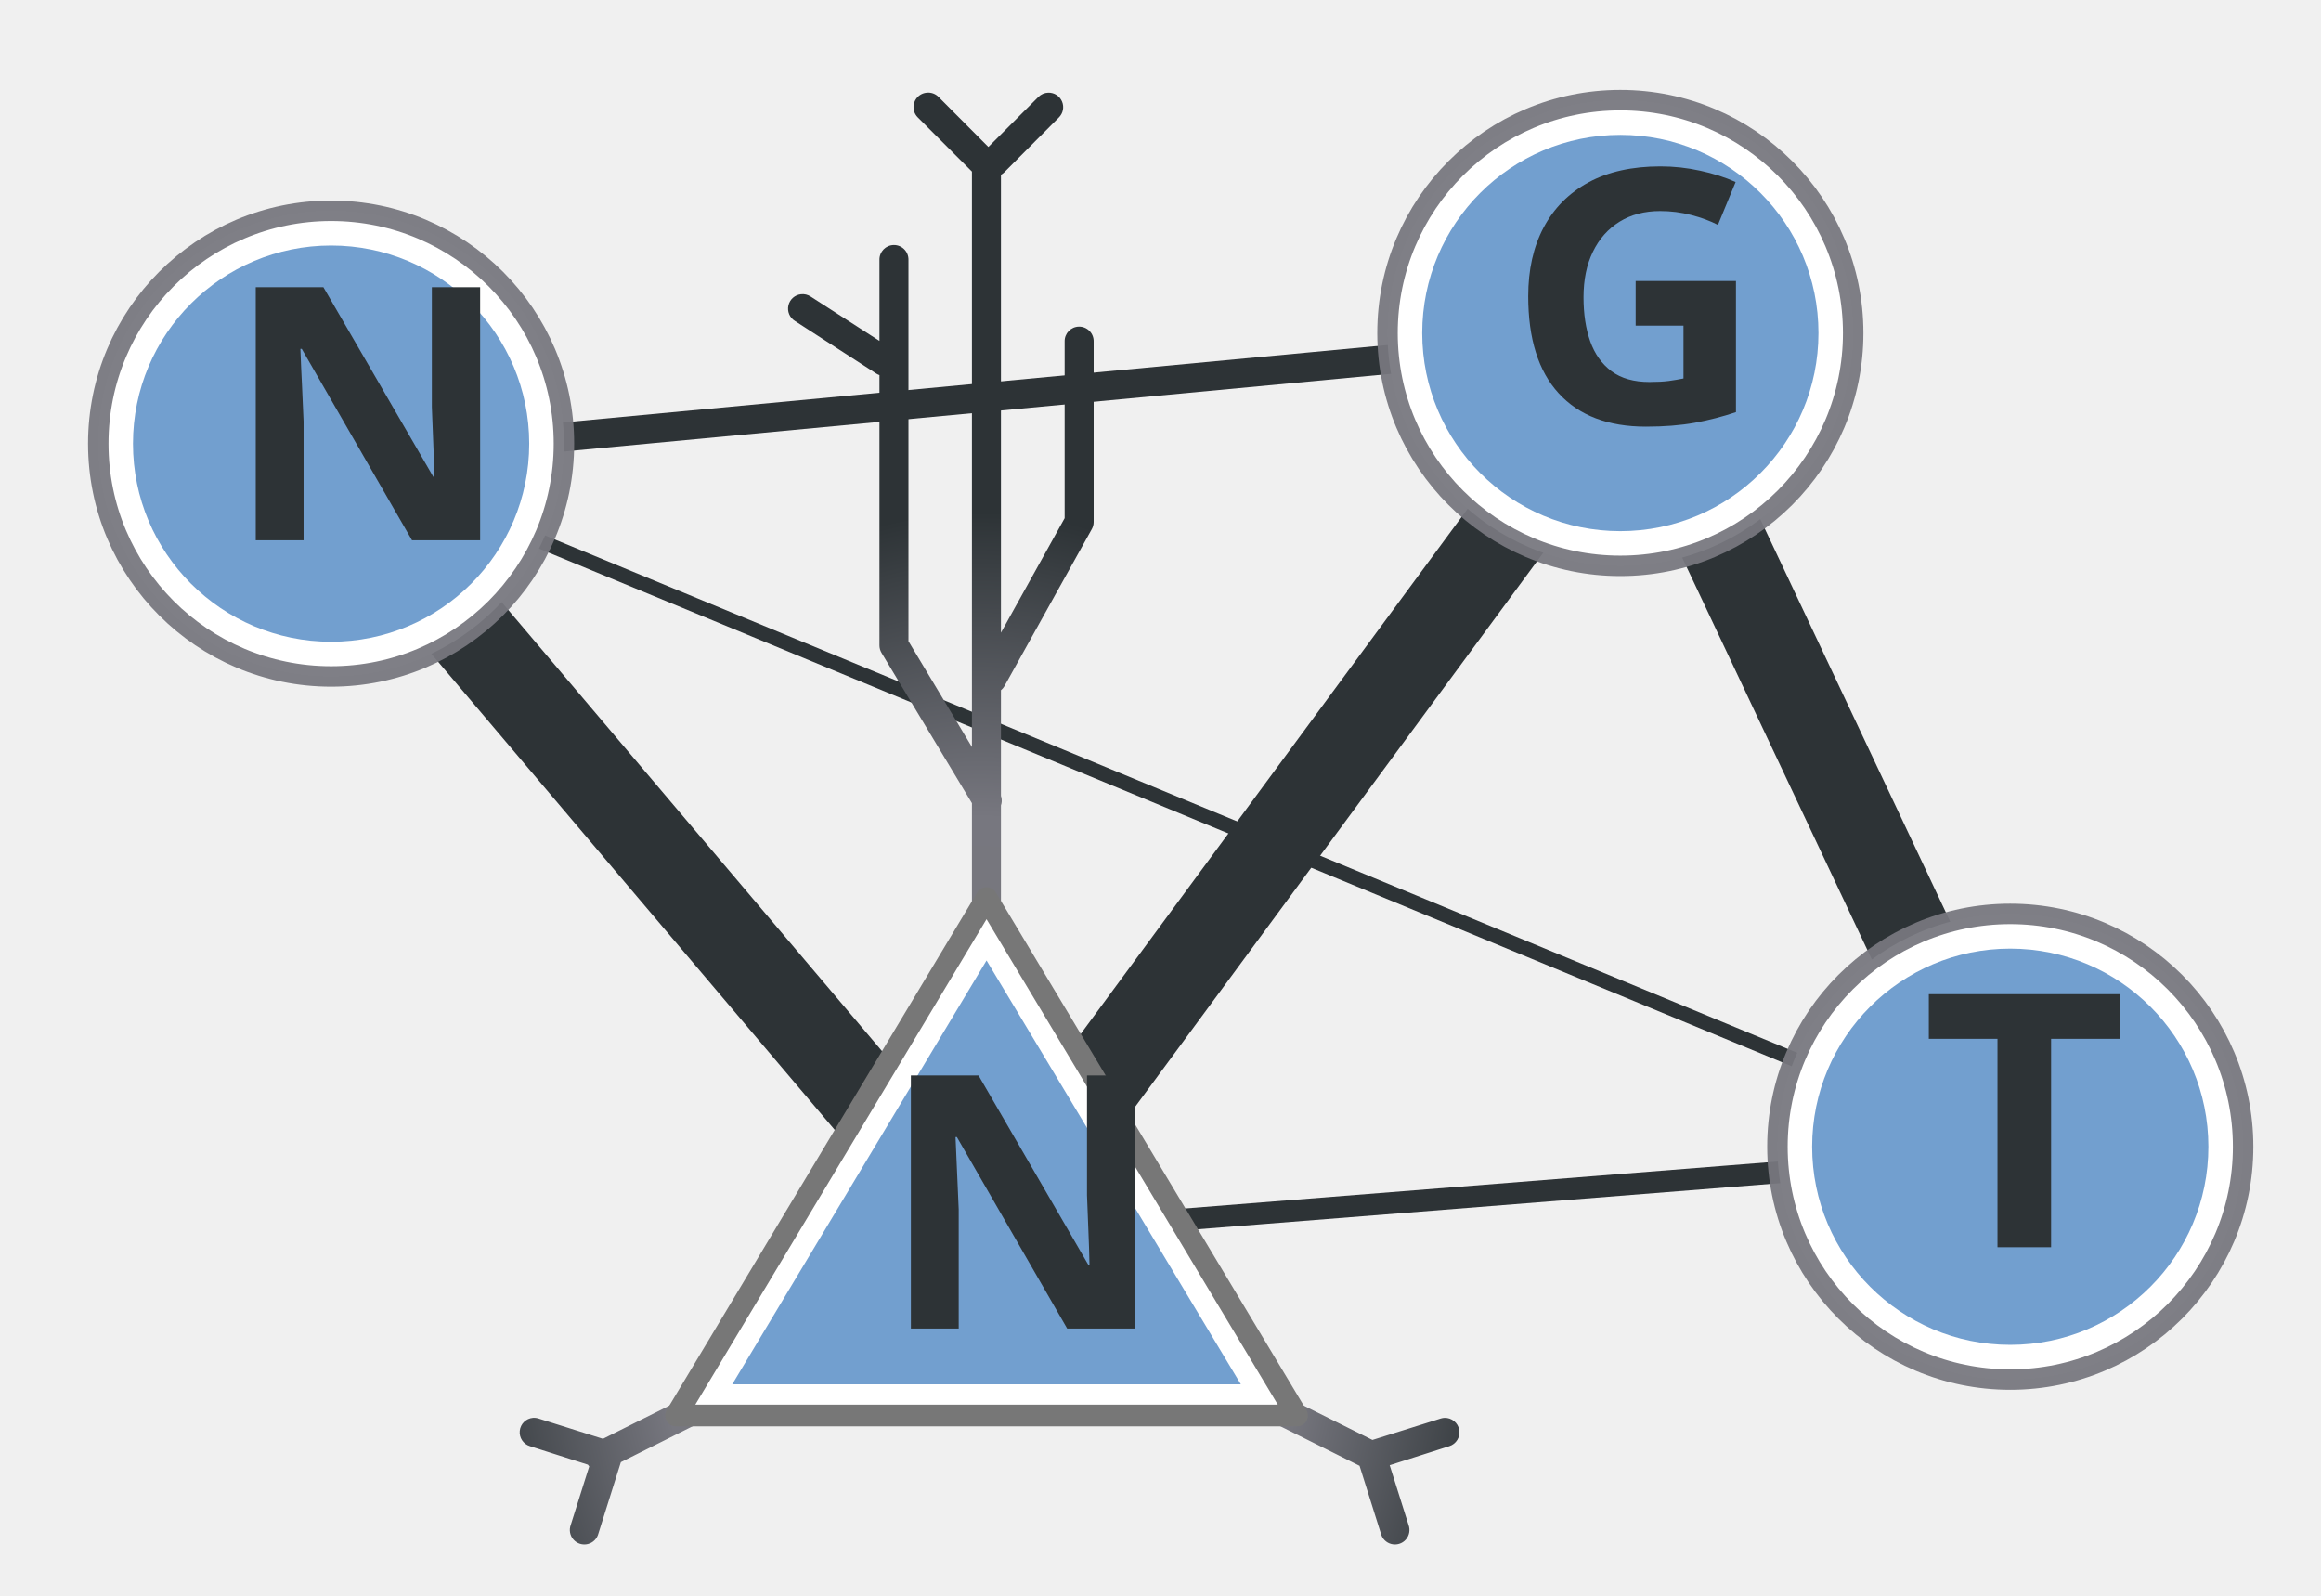
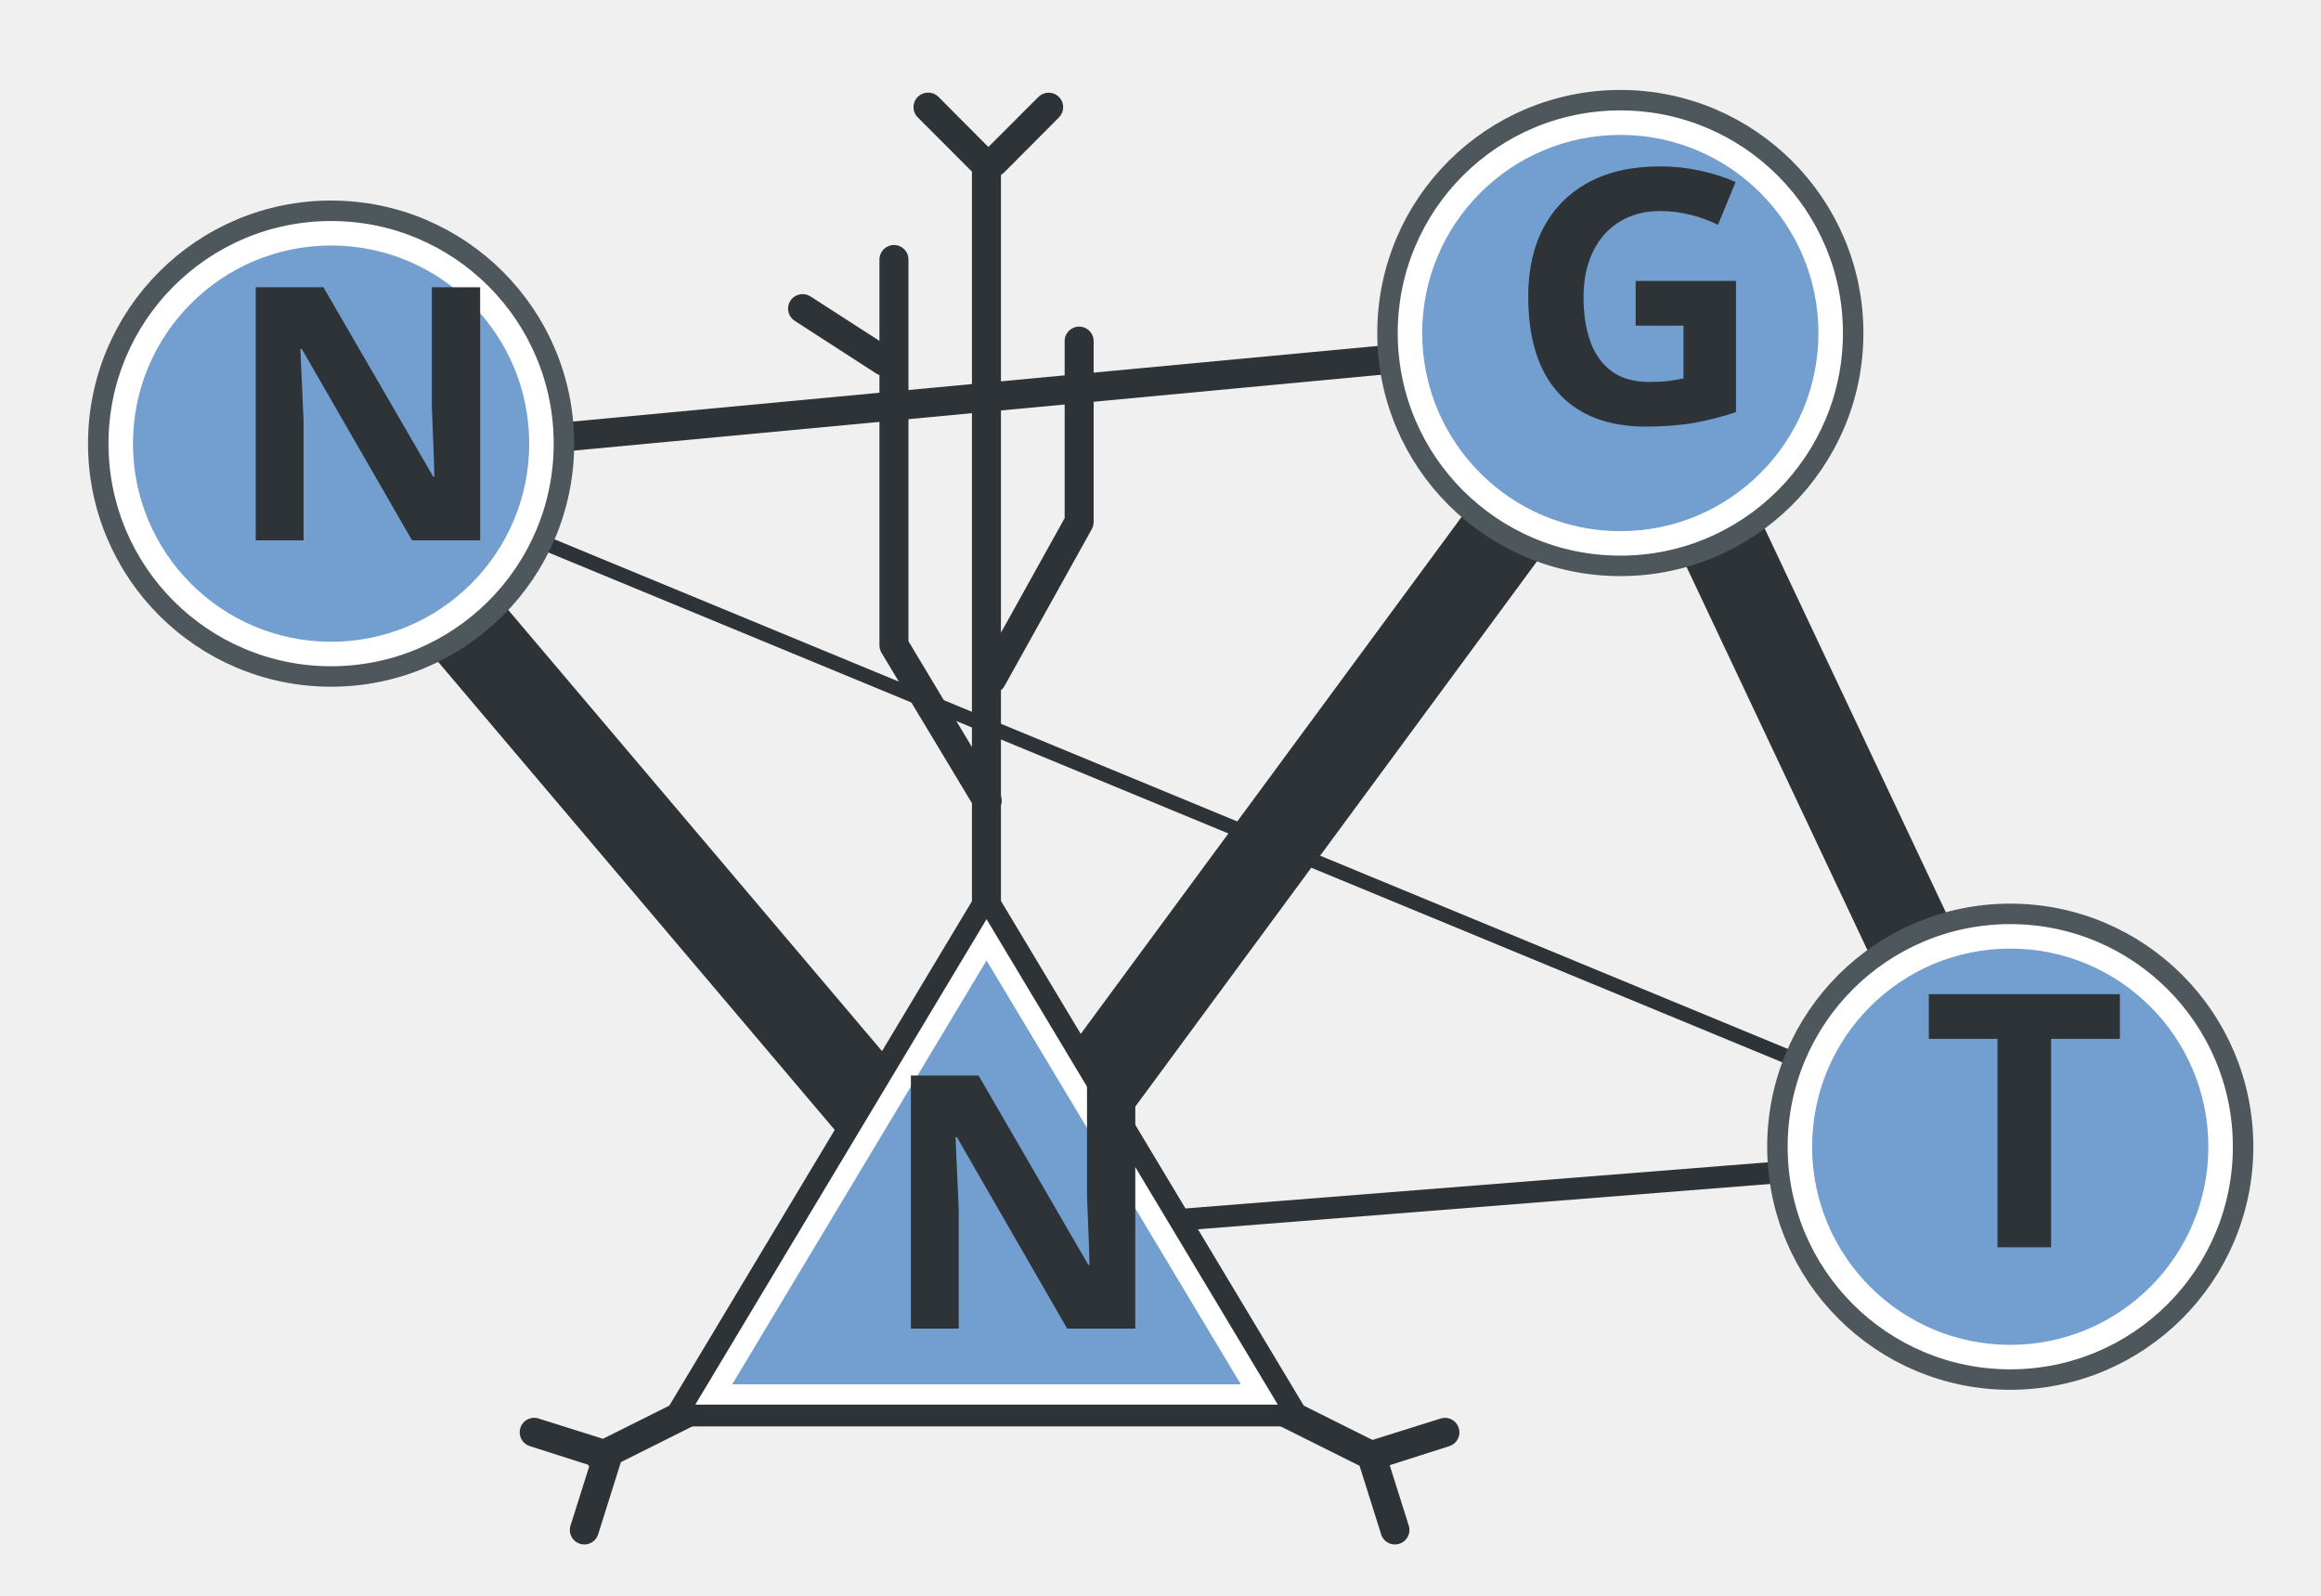
<svg xmlns="http://www.w3.org/2000/svg" xmlns:xlink="http://www.w3.org/1999/xlink" width="320" height="220" id="svg6330" version="1.1">
  <defs id="defs6332">
    <radialGradient xlink:href="#linearGradient5886" id="radialGradient6247" gradientUnits="userSpaceOnUse" gradientTransform="matrix(1.150605,-4.4168174e-7,6.2411439e-7,1.625852,-69.7305,902.5123)" spreadMethod="pad" cx="3217.791" cy="-1399.639" fx="3217.791" fy="-1399.639" r="64.782" />
    <linearGradient id="linearGradient5886">
      <stop style="stop-color:#777777;stop-opacity:1;" offset="0" id="stop5888" />
      <stop id="stop6180" offset="0.6" style="stop-color:#77777f;stop-opacity:1;" />
      <stop style="stop-color:#2d3336;stop-opacity:1;" offset="1" id="stop5890" />
    </linearGradient>
  </defs>
  <g id="layer1" transform="translate(-482.1482,-55.48311)">
-     <g transform="translate(-3015.482,1604.448)" id="g6270">
-       <path id="path6205" d="m 3775.097,-1390.474 -231.309,-95.571" style="color:#000000;fill:none;stroke:#2d3336;stroke-width:2;stroke-linecap:butt;stroke-linejoin:miter;stroke-miterlimit:4;stroke-opacity:1;stroke-dasharray:none;stroke-dashoffset:0;marker:none;visibility:visible;display:inline;overflow:visible;enable-background:accumulate" />
-       <path id="path6207" d="m 3773.712,-1389.782 -139.893,11.081" style="color:#000000;fill:none;stroke:#2d3336;stroke-width:3;stroke-linecap:butt;stroke-linejoin:miter;stroke-miterlimit:4;stroke-opacity:1;stroke-dasharray:none;stroke-dashoffset:0;marker:none;visibility:visible;display:inline;overflow:visible;enable-background:accumulate" />
-       <path style="fill:none;stroke:#2d3336;stroke-width:12;stroke-linecap:butt;stroke-linejoin:miter;stroke-miterlimit:4;stroke-opacity:1;stroke-dasharray:none" d="m 3543.553,-1484.096 89.732,105.902 89.735,-121.8 52.228,110.655" id="path6209" />
-       <path id="path6211" d="m 3544.698,-1485.843 176.541,-16.585" style="fill:none;stroke:#2d3336;stroke-width:4;stroke-linecap:butt;stroke-linejoin:miter;stroke-miterlimit:4;stroke-opacity:1;stroke-dasharray:none" />
-       <path id="path6213" style="font-size:medium;font-style:normal;font-variant:normal;font-weight:normal;font-stretch:normal;text-indent:0;text-align:start;text-decoration:none;line-height:normal;letter-spacing:normal;word-spacing:normal;text-transform:none;direction:ltr;block-progression:tb;writing-mode:lr-tb;text-anchor:start;baseline-shift:baseline;color:#000000;fill:url(#radialGradient6247);fill-opacity:1;stroke:none;stroke-width:4;marker:none;visibility:visible;display:inline;overflow:visible;enable-background:accumulate;font-family:Sans;-inkscape-font-specification:Sans" d="m 3642.163,-1536.186 a 2,2 0 0 0 -1.375,0.594 l -7.531,7.531 a 2.011,2.011 0 1 0 2.844,2.844 l 7.5,-7.531 a 2,2 0 0 0 -1.438,-3.438 z m -8.562,8.25 a 2,2 0 0 0 -1.969,2.031 l 0,105.406 a 2,2 0 1 0 4,0 l 0,-105.406 a 2,2 0 0 0 -2.031,-2.031 z m -8.188,-8.25 a 2,2 0 0 0 -1.219,3.438 l 7.531,7.531 a 2,2 0 1 0 2.812,-2.844 l -7.5,-7.531 a 2,2 0 0 0 -1.625,-0.594 z m -4.562,21 a 2,2 0 0 0 -1.969,2.031 l 0,53.156 a 2,2 0 0 0 0.281,1.031 l 12.781,21.25 a 2,2 0 1 0 3.406,-2.063 l -12.469,-20.781 0,-52.594 a 2,2 0 0 0 -2.031,-2.031 z m -12.781,6.781 a 2,2 0 0 0 -0.844,3.688 l 11.219,7.25 a 2.011,2.011 0 1 0 2.188,-3.375 l -11.25,-7.25 a 2,2 0 0 0 -1.313,-0.313 z m 38.313,4.469 a 2,2 0 0 0 -1.969,2.031 l 0,24.375 -11.781,21.188 a 2,2 0 1 0 3.5,1.937 l 12.031,-21.625 a 2,2 0 0 0 0.25,-0.969 l 0,-24.906 a 2,2 0 0 0 -2.031,-2.031 z m -44.623,143.034 a 2,2 0 0 0 -0.906,0.25 l -21.25,10.625 a 2,2 0 1 0 1.781,3.563 l 21.25,-10.625 a 2,2 0 0 0 -0.875,-3.813 z m 63.719,0 a 2,2 0 0 0 -0.844,3.813 l 21.281,10.625 a 2,2 0 1 0 1.781,-3.563 l -21.281,-10.625 a 2,2 0 0 0 -0.937,-0.25 z m 31.312,7.406 a 2,2 0 0 0 -0.531,0.094 l -10.156,3.188 a 2,2 0 0 0 -1.281,2.531 l 3.188,10.125 a 2,2 0 1 0 3.812,-1.188 l -2.594,-8.219 8.219,-2.625 a 2,2 0 0 0 -0.656,-3.906 z m -125.687,0 a 2,2 0 0 0 -0.406,3.906 l 8.219,2.625 -2.594,8.219 a 2,2 0 1 0 3.812,1.188 l 3.188,-10.125 a 2,2 0 0 0 -1.312,-2.531 l -10.125,-3.188 a 2,2 0 0 0 -0.781,-0.094 z" />
-       <path style="color:#000000;fill:#ffffff;fill-opacity:1;fill-rule:nonzero;stroke:#777777;stroke-width:3;stroke-linecap:round;stroke-linejoin:round;stroke-miterlimit:4;stroke-opacity:1;stroke-dasharray:none;stroke-dashoffset:0;marker:none;visibility:visible;display:inline;overflow:visible;enable-background:accumulate" d="m 3590.842,-1353.819 85.608,0 -42.804,-71.34 -42.804,71.34" id="path6215" />
-       <path id="path6217" d="m 3598.585,-1358.118 70.122,0 -35.061,-58.435 -35.061,58.435" style="color:#000000;fill:#729fcf;fill-opacity:1;fill-rule:nonzero;stroke:none;stroke-width:2.5;marker:none;visibility:visible;display:inline;overflow:visible;enable-background:accumulate" />
-       <path d="m 970.944,44.021 c 0,11.474 -9.302,20.776 -20.776,20.776 -11.474,0 -20.776,-9.302 -20.776,-20.776 0,-11.474 9.302,-20.776 20.776,-20.776 11.474,0 20.776,9.302 20.776,20.776 z" id="path6219" style="fill:#ffffff;fill-opacity:1;stroke:#77777f;stroke-width:1.826;stroke-linecap:round;stroke-linejoin:round;stroke-miterlimit:4;stroke-opacity:0.941;stroke-dasharray:none;stroke-dashoffset:0" transform="matrix(1.54509,0,0,1.54509,2075.185,-1555.82)" />
-       <path transform="matrix(1.314708,0,0,1.314708,2294.086,-1545.678)" style="fill:#729fcf;fill-opacity:1;stroke:none" id="path6221" d="m 970.944,44.021 c 0,11.474 -9.302,20.776 -20.776,20.776 -11.474,0 -20.776,-9.302 -20.776,-20.776 0,-11.474 9.302,-20.776 20.776,-20.776 11.474,0 20.776,9.302 20.776,20.776 z" />
-       <text xml:space="preserve" style="font-size:48.876px;font-style:normal;font-variant:normal;font-weight:bold;font-stretch:normal;line-height:125%;letter-spacing:0px;word-spacing:0px;writing-mode:lr-tb;fill:#2d3336;fill-opacity:1;stroke:none;font-family:Arial;-inkscape-font-specification:Arial Bold" x="3528.486" y="-1474.474" id="text6223">
-         <tspan id="tspan6225" x="3528.486" y="-1474.474" style="font-size:48.876px;font-style:normal;font-variant:normal;font-weight:bold;font-stretch:normal;fill:#2d3336;fill-opacity:1;font-family:Dyuthi;-inkscape-font-specification:Dyuthi Bold">N</tspan>
-       </text>
-       <text id="text6227" y="-1365.801" x="3618.81" style="font-size:48.876px;font-style:normal;font-variant:normal;font-weight:bold;font-stretch:normal;line-height:125%;letter-spacing:0px;word-spacing:0px;writing-mode:lr-tb;fill:#2d3336;fill-opacity:1;stroke:none;font-family:Arial;-inkscape-font-specification:Arial Bold" xml:space="preserve">
-         <tspan style="font-size:48.876px;font-style:normal;font-variant:normal;font-weight:bold;font-stretch:normal;fill:#2d3336;fill-opacity:1;font-family:Dyuthi;-inkscape-font-specification:Dyuthi Bold" y="-1365.801" x="3618.81" id="tspan6229">N</tspan>
-       </text>
-       <path transform="matrix(1.54509,0,0,1.54509,2252.934,-1571.069)" style="fill:#ffffff;fill-opacity:1;stroke:#77777f;stroke-width:1.826;stroke-linecap:round;stroke-linejoin:round;stroke-miterlimit:4;stroke-opacity:0.941;stroke-dasharray:none;stroke-dashoffset:0" id="path6231" d="m 970.944,44.021 c 0,11.474 -9.302,20.776 -20.776,20.776 -11.474,0 -20.776,-9.302 -20.776,-20.776 0,-11.474 9.302,-20.776 20.776,-20.776 11.474,0 20.776,9.302 20.776,20.776 z" />
-       <path transform="matrix(1.314708,0,0,1.314708,2471.835,-1560.928)" d="m 970.944,44.021 c 0,11.474 -9.302,20.776 -20.776,20.776 -11.474,0 -20.776,-9.302 -20.776,-20.776 0,-11.474 9.302,-20.776 20.776,-20.776 11.474,0 20.776,9.302 20.776,20.776 z" id="path6233" style="fill:#729fcf;fill-opacity:1;stroke:none" />
-       <text xml:space="preserve" style="font-size:48.876px;font-style:normal;font-variant:normal;font-weight:bold;font-stretch:normal;line-height:125%;letter-spacing:0px;word-spacing:0px;writing-mode:lr-tb;fill:#2d3336;fill-opacity:1;stroke:none;font-family:Arial;-inkscape-font-specification:Arial Bold" x="3705.501" y="-1490.632" id="text6235">
-         <tspan id="tspan6237" x="3705.501" y="-1490.632" style="font-size:48.876px;font-style:normal;font-variant:normal;font-weight:bold;font-stretch:normal;fill:#2d3336;fill-opacity:1;stroke:none;font-family:Dyuthi;-inkscape-font-specification:Dyuthi Bold">G</tspan>
-       </text>
-       <path transform="matrix(1.54509,0,0,1.54509,2306.693,-1458.889)" style="fill:#ffffff;fill-opacity:1;stroke:#77777f;stroke-width:1.826;stroke-linecap:round;stroke-linejoin:round;stroke-miterlimit:4;stroke-opacity:0.941;stroke-dasharray:none;stroke-dashoffset:0" id="path6239" d="m 970.944,44.021 c 0,11.474 -9.302,20.776 -20.776,20.776 -11.474,0 -20.776,-9.302 -20.776,-20.776 0,-11.474 9.302,-20.776 20.776,-20.776 11.474,0 20.776,9.302 20.776,20.776 z" />
-       <path transform="matrix(1.314708,0,0,1.314708,2525.594,-1448.747)" d="m 970.944,44.021 c 0,11.474 -9.302,20.776 -20.776,20.776 -11.474,0 -20.776,-9.302 -20.776,-20.776 0,-11.474 9.302,-20.776 20.776,-20.776 11.474,0 20.776,9.302 20.776,20.776 z" id="path6241" style="fill:#729fcf;fill-opacity:1;stroke:none" />
-       <text id="text6243" y="-1377.013" x="3762.575" style="font-size:48.876px;font-style:normal;font-variant:normal;font-weight:bold;font-stretch:normal;line-height:125%;letter-spacing:0px;word-spacing:0px;writing-mode:lr-tb;fill:#2d3336;fill-opacity:1;stroke:none;font-family:Arial;-inkscape-font-specification:Arial Bold" xml:space="preserve">
-         <tspan style="font-size:48.876px;font-style:normal;font-variant:normal;font-weight:bold;font-stretch:normal;fill:#2d3336;fill-opacity:1;font-family:Dyuthi;-inkscape-font-specification:Dyuthi Bold" y="-1377.013" x="3762.575" id="tspan6245">T</tspan>
-       </text>
-     </g>
+     <path style="color:#000000;fill:none;stroke:#2d3336;stroke-width:2;stroke-linecap:butt;stroke-linejoin:miter;stroke-miterlimit:4;stroke-opacity:1;stroke-dasharray:none;stroke-dashoffset:0;marker:none;visibility:visible;display:inline;overflow:visible;enable-background:accumulate" d="M 759.615,213.974 528.306,118.403" id="path6205" />
+     <path style="color:#000000;fill:none;stroke:#2d3336;stroke-width:3;stroke-linecap:butt;stroke-linejoin:miter;stroke-miterlimit:4;stroke-opacity:1;stroke-dasharray:none;stroke-dashoffset:0;marker:none;visibility:visible;display:inline;overflow:visible;enable-background:accumulate" d="M 758.23,214.667 618.336,225.747" id="path6207" />
+     <path id="path6209" d="m 528.071,120.353 89.732,105.902 89.735,-121.8 52.228,110.655" style="fill:none;stroke:#2d3336;stroke-width:12;stroke-linecap:butt;stroke-linejoin:miter;stroke-miterlimit:4;stroke-opacity:1;stroke-dasharray:none" />
+     <path style="fill:none;stroke:#2d3336;stroke-width:4;stroke-linecap:butt;stroke-linejoin:miter;stroke-miterlimit:4;stroke-opacity:1;stroke-dasharray:none" d="M 529.215,118.606 705.756,102.02" id="path6211" />
+     <path d="m 626.681,68.262 a 2,2 0 0 0 -1.375,0.594 l -7.531,7.531 a 2.011,2.011 0 0 0 2.844,2.844 l 7.5,-7.531 a 2,2 0 0 0 -1.438,-3.438 z m -8.562,8.25 a 2,2 0 0 0 -1.969,2.031 l 0,105.406 a 2,2 0 1 0 4,0 l 0,-105.406 a 2,2 0 0 0 -2.031,-2.031 z m -8.188,-8.25 a 2,2 0 0 0 -1.219,3.438 l 7.531,7.531 a 2,2 0 1 0 2.812,-2.844 l -7.5,-7.531 a 2,2 0 0 0 -1.625,-0.594 z m -4.562,21 a 2,2 0 0 0 -1.969,2.031 l 0,53.156 a 2,2 0 0 0 0.281,1.031 l 12.781,21.25 a 2,2 0 1 0 3.406,-2.063 l -12.469,-20.781 0,-52.594 a 2,2 0 0 0 -2.031,-2.031 z m -12.781,6.781 a 2,2 0 0 0 -0.844,3.688 l 11.219,7.25 a 2.011,2.011 0 1 0 2.188,-3.375 l -11.25,-7.25 a 2,2 0 0 0 -1.313,-0.313 z m 38.313,4.469 a 2,2 0 0 0 -1.969,2.031 l 0,24.375 -11.781,21.188 a 2,2 0 1 0 3.5,1.937 l 12.031,-21.625 a 2,2 0 0 0 0.25,-0.969 l 0,-24.906 a 2,2 0 0 0 -2.031,-2.031 z m -44.623,143.034 a 2,2 0 0 0 -0.906,0.25 l -21.25,10.625 a 2,2 0 1 0 1.781,3.563 l 21.25,-10.625 a 2,2 0 0 0 -0.875,-3.813 z m 63.719,0 a 2,2 0 0 0 -0.844,3.813 l 21.281,10.625 a 2,2 0 1 0 1.781,-3.563 l -21.281,-10.625 a 2,2 0 0 0 -0.937,-0.25 z m 31.312,7.406 a 2,2 0 0 0 -0.531,0.094 l -10.156,3.188 a 2,2 0 0 0 -1.281,2.531 l 3.188,10.125 a 2,2 0 1 0 3.812,-1.188 l -2.594,-8.219 8.219,-2.625 a 2,2 0 0 0 -0.656,-3.906 z m -125.687,0 a 2,2 0 0 0 -0.406,3.906 l 8.219,2.625 -2.594,8.219 a 2,2 0 1 0 3.812,1.188 l 3.188,-10.125 a 2,2 0 0 0 -1.312,-2.531 l -10.125,-3.188 a 2,2 0 0 0 -0.781,-0.094 z" style="font-size:medium;font-style:normal;font-variant:normal;font-weight:normal;font-stretch:normal;text-indent:0;text-align:start;text-decoration:none;line-height:normal;letter-spacing:normal;word-spacing:normal;text-transform:none;direction:ltr;block-progression:tb;writing-mode:lr-tb;text-anchor:start;baseline-shift:baseline;color:#000000;fill:#2d3336;fill-opacity:1;stroke:none;stroke-width:4;marker:none;visibility:visible;display:inline;overflow:visible;enable-background:accumulate;font-family:Sans;-inkscape-font-specification:Sans" id="path6213" />
+     <path id="path6215" d="m 575.36,250.63 85.608,0 -42.804,-71.34 -42.804,71.34" style="color:#000000;fill:#ffffff;fill-opacity:1;fill-rule:nonzero;stroke:#2d3336;stroke-width:3;stroke-linecap:round;stroke-linejoin:round;stroke-miterlimit:4;stroke-opacity:1;stroke-dasharray:none;stroke-dashoffset:0;marker:none;visibility:visible;display:inline;overflow:visible;enable-background:accumulate" />
+     <path style="color:#000000;fill:#729fcf;fill-opacity:1;fill-rule:nonzero;stroke:none;stroke-width:2.5;marker:none;visibility:visible;display:inline;overflow:visible;enable-background:accumulate" d="m 583.102,246.331 70.122,0 -35.061,-58.435 -35.061,58.435" id="path6217" />
+     <path transform="matrix(1.54509,0,0,1.54509,-940.2973,48.6283)" style="fill:#ffffff;fill-opacity:1;stroke:#4d575c;stroke-width:1.826;stroke-linecap:round;stroke-linejoin:round;stroke-miterlimit:4;stroke-opacity:1;stroke-dasharray:none;stroke-dashoffset:0" id="path6219" d="m 970.944,44.021 a 20.776,20.776 0 1 1 -41.553,0 20.776,20.776 0 1 1 41.553,0 z" />
+     <path d="m 970.944,44.021 a 20.776,20.776 0 1 1 -41.553,0 20.776,20.776 0 1 1 41.553,0 z" id="path6221" style="fill:#729fcf;fill-opacity:1;stroke:none" transform="matrix(1.314708,0,0,1.314708,-721.3966,58.77)" />
+     <text id="text6223" y="129.975" x="513.004" style="font-size:48.876px;font-style:normal;font-variant:normal;font-weight:bold;font-stretch:normal;line-height:125%;letter-spacing:0px;word-spacing:0px;writing-mode:lr-tb;fill:#2d3336;fill-opacity:1;stroke:none;font-family:Arial;-inkscape-font-specification:Arial Bold" xml:space="preserve">
+       <tspan style="font-size:48.876px;font-style:normal;font-variant:normal;font-weight:bold;font-stretch:normal;fill:#2d3336;fill-opacity:1;font-family:Dyuthi;-inkscape-font-specification:Dyuthi Bold" y="129.975" x="513.004" id="tspan6225">N</tspan>
+     </text>
+     <text xml:space="preserve" style="font-size:48.876px;font-style:normal;font-variant:normal;font-weight:bold;font-stretch:normal;line-height:125%;letter-spacing:0px;word-spacing:0px;writing-mode:lr-tb;fill:#2d3336;fill-opacity:1;stroke:none;font-family:Arial;-inkscape-font-specification:Arial Bold" x="603.328" y="238.648" id="text6227">
+       <tspan id="tspan6229" x="603.328" y="238.648" style="font-size:48.876px;font-style:normal;font-variant:normal;font-weight:bold;font-stretch:normal;fill:#2d3336;fill-opacity:1;font-family:Dyuthi;-inkscape-font-specification:Dyuthi Bold">N</tspan>
+     </text>
+     <path d="m 970.944,44.021 a 20.776,20.776 0 1 1 -41.553,0 20.776,20.776 0 1 1 41.553,0 z" id="path6231" style="fill:#ffffff;fill-opacity:1;stroke:#4d575c;stroke-width:1.826;stroke-linecap:round;stroke-linejoin:round;stroke-miterlimit:4;stroke-opacity:1;stroke-dasharray:none;stroke-dashoffset:0" transform="matrix(1.54509,0,0,1.54509,-762.5479,33.3793)" />
+     <path style="fill:#729fcf;fill-opacity:1;stroke:none" id="path6233" d="m 970.944,44.021 a 20.776,20.776 0 1 1 -41.553,0 20.776,20.776 0 1 1 41.553,0 z" transform="matrix(1.314708,0,0,1.314708,-543.6472,43.521)" />
+     <text id="text6235" y="113.816" x="690.019" style="font-size:48.876px;font-style:normal;font-variant:normal;font-weight:bold;font-stretch:normal;line-height:125%;letter-spacing:0px;word-spacing:0px;writing-mode:lr-tb;fill:#2d3336;fill-opacity:1;stroke:none;font-family:Arial;-inkscape-font-specification:Arial Bold" xml:space="preserve">
+       <tspan style="font-size:48.876px;font-style:normal;font-variant:normal;font-weight:bold;font-stretch:normal;fill:#2d3336;fill-opacity:1;stroke:none;font-family:Dyuthi;-inkscape-font-specification:Dyuthi Bold" y="113.816" x="690.019" id="tspan6237">G</tspan>
+     </text>
+     <path d="m 970.944,44.021 a 20.776,20.776 0 1 1 -41.553,0 20.776,20.776 0 1 1 41.553,0 z" id="path6239" style="fill:#ffffff;fill-opacity:1;stroke:#4d575c;stroke-width:1.826;stroke-linecap:round;stroke-linejoin:round;stroke-miterlimit:4;stroke-opacity:1;stroke-dasharray:none;stroke-dashoffset:0" transform="matrix(1.54509,0,0,1.54509,-708.7892,145.5593)" />
+     <path style="fill:#729fcf;fill-opacity:1;stroke:none" id="path6241" d="m 970.944,44.021 a 20.776,20.776 0 1 1 -41.553,0 20.776,20.776 0 1 1 41.553,0 z" transform="matrix(1.314708,0,0,1.314708,-489.8886,155.701)" />
+     <text xml:space="preserve" style="font-size:48.876px;font-style:normal;font-variant:normal;font-weight:bold;font-stretch:normal;line-height:125%;letter-spacing:0px;word-spacing:0px;writing-mode:lr-tb;fill:#2d3336;fill-opacity:1;stroke:none;font-family:Arial;-inkscape-font-specification:Arial Bold" x="747.093" y="227.435" id="text6243">
+       <tspan id="tspan6245" x="747.093" y="227.435" style="font-size:48.876px;font-style:normal;font-variant:normal;font-weight:bold;font-stretch:normal;fill:#2d3336;fill-opacity:1;font-family:Dyuthi;-inkscape-font-specification:Dyuthi Bold">T</tspan>
+     </text>
  </g>
</svg>
